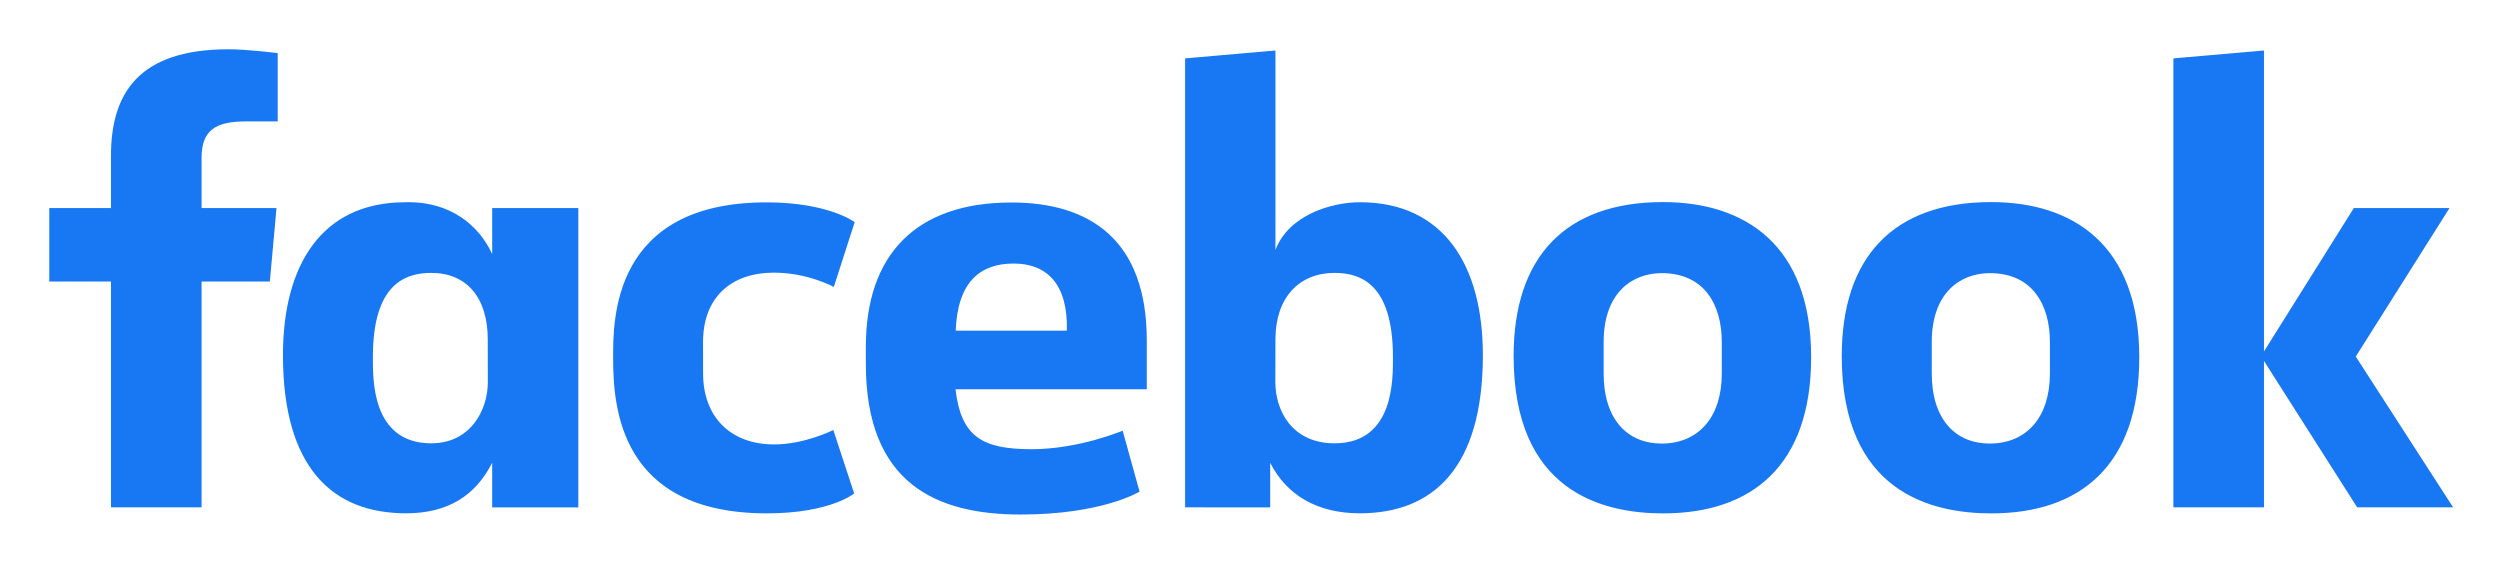
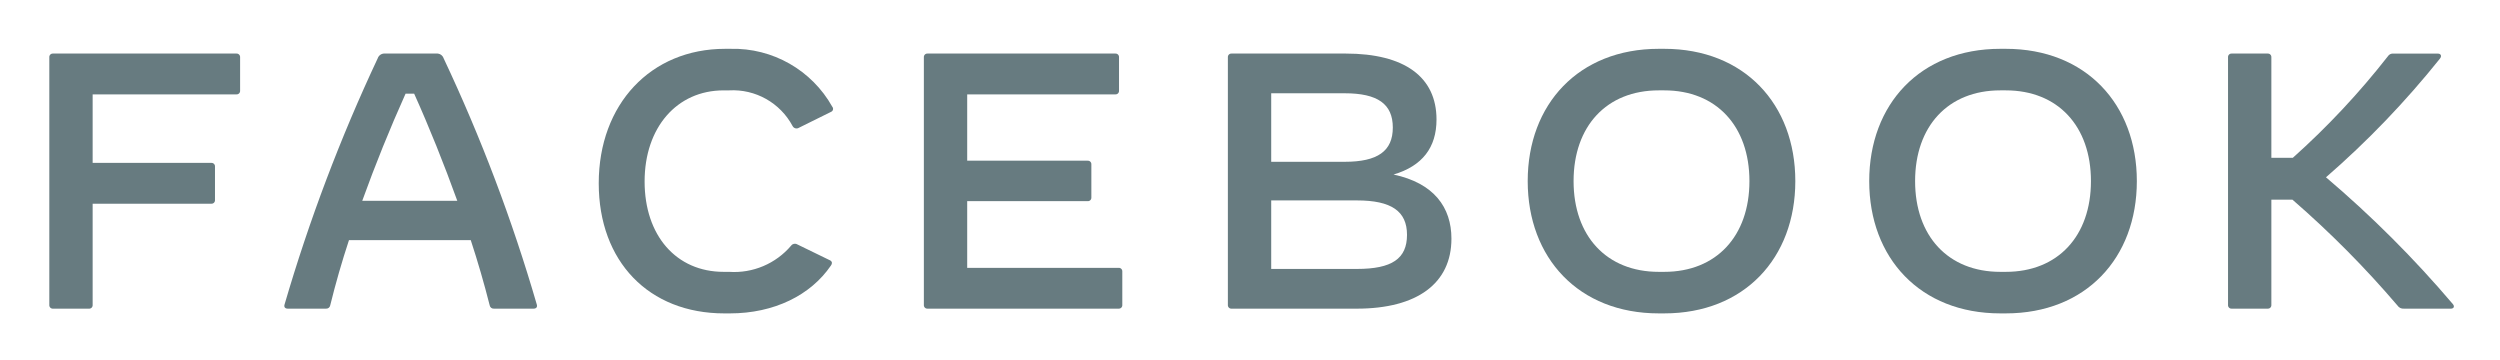
- <svg xmlns="http://www.w3.org/2000/svg" role="img" viewBox="-20.00 -20.00 1040.00 233.00">
-   <path d="M63.85 191.062H26.169V97.128H.5V66.545h25.668V44.783C26.168 18.995 37.521.5 75.1.5c7.948 0 20.426 1.602 20.426 1.602V30.5H82.42c-13.354 0-18.568 4.062-18.568 15.292v20.753h31.174L92.25 97.128H63.851zm86.46-126.961c-.549 0-1.114.02-1.673.034-34.94 0-50.926 26.282-50.926 63.59 0 46.998 20.736 65.808 51.199 65.808 17.429 0 28.88-7.336 35.84-21.026v18.568h35.84V66.558h-35.84v19.149c-5.683-12.32-17.454-21.46-34.44-21.606zm9.113 29.423c14.675 0 23.483 10.236 23.483 27.647l.034 17.783c0 11.735-7.275 25.464-23.517 25.464-24.97 0-24.303-26.962-24.303-35.942 0-30.207 13.304-34.952 24.303-34.952zm75.641 35.299c0-15.131-.724-64.641 63.78-64.641 25.893 0 36.705 8.233 36.705 8.233l-8.69 26.953s-10.798-5.946-24.868-5.946c-18.021 0-29.52 10.447-29.52 28.828l.02 13.18c0 17.662 11.095 29.452 29.537 29.452 12.818 0 24.632-6.002 24.632-6.002l8.668 26.39s-9.886 8.285-36.303 8.285c-61.418 0-63.96-44.42-63.96-64.732zm310.628-64.688c34.941 0 51.179 26.282 51.179 63.59 0 46.998-20.737 65.808-51.2 65.808-17.429 0-30.313-7.335-37.273-21.026v18.568l-35.389-.014V4.286l37.574-3.277V84.02c5.423-14.523 23.245-19.885 35.11-19.885zm-10.534 29.389c-14.675 0-24.575 10.236-24.575 27.647l-.035 17.783c-.022 11.735 6.856 25.464 24.61 25.464 24.97 0 24.303-26.962 24.303-35.942 0-30.207-13.303-34.952-24.303-34.952zM400.743 64.238c-39.63 0-60.552 21.607-60.552 60.005v7.134c0 49.837 29.381 62.668 64.409 62.668 34.047 0 49.458-9.523 49.458-9.523l-7.031-25.36s-18.128 7.713-37.922 7.713c-20.52 0-29.345-5.23-31.607-24.95h79.564V121.58c0-41.652-23.481-57.343-56.32-57.343zm.955 25.394c13.718 0 22.607 8.412 22.119 27.921h-46.25c.802-20.533 10.388-27.92 24.131-27.92zm270.094-25.565c-40.697 0-62.122 22.934-62.122 64.033 0 56.39 36.932 65.467 62.19 65.467 36.976 0 61.576-19.907 61.576-64.955 0-46.887-27.66-64.545-61.644-64.545zm-.512 29.559c17.895 0 24.986 13.393 24.986 28.638v13.107c0 18.468-9.922 29.15-25.054 29.15-14.152 0-24.098-9.992-24.098-29.15v-13.107c0-20.432 11.835-28.638 24.166-28.638zm137.01-29.559c-40.697 0-62.122 22.934-62.122 64.033 0 56.39 36.932 65.467 62.19 65.467 36.975 0 61.576-19.907 61.576-64.955 0-46.887-27.661-64.545-61.644-64.545zm-.512 29.559c17.895 0 24.985 13.393 24.985 28.638v13.107c0 18.468-9.922 29.15-25.053 29.15-14.152 0-24.098-9.992-24.098-29.15v-13.107c0-20.432 11.835-28.638 24.166-28.638zm76.355 97.436V4.286l37.683-3.277v125.189l37.386-59.653h39.796l-39 61.783 40.502 62.734h-39.909l-38.775-60.914v60.914z" fill="#1877f2" />
+ <svg xmlns="http://www.w3.org/2000/svg" role="img" viewBox="-0.02 0.73 260.78 37.53">
+   <defs>
+     <style>.cls-1{fill:#677b80;fill-rule:evenodd}</style>
+   </defs>
+   <g id="FB-Microsite">
+     <g id="Group-19">
+       <path id="Fill-11" d="M25.026 6.697v3.498a.359.359 0 0 1-.38.38H9.644v7.146h12.382a.359.359 0 0 1 .38.38V21.6a.359.359 0 0 1-.38.38H9.644v10.567a.358.358 0 0 1-.38.38h-3.76a.359.359 0 0 1-.38-.38V6.697a.359.359 0 0 1 .38-.38h19.142a.36.36 0 0 1 .38.38" class="cls-1" />
+       <path id="Fill-12" d="M47.68 21.674c-1.386-3.839-2.924-7.678-4.5-11.176h-.893a159.117 159.117 0 0 0-4.52 11.176zm7.957 11.252h-4.14a.413.413 0 0 1-.436-.342 102.615 102.615 0 0 0-1.975-6.804H36.382a91.784 91.784 0 0 0-1.957 6.804.413.413 0 0 1-.436.342H30c-.266 0-.418-.152-.342-.418a177.088 177.088 0 0 1 9.723-25.697.726.726 0 0 1 .74-.494h5.393a.726.726 0 0 1 .741.494 174.058 174.058 0 0 1 9.723 25.697c.076.266-.076.418-.342.418z" class="cls-1" />
+       <path id="Fill-13" d="M62.435 19.85c0-8.25 5.43-14.027 13.179-14.027h.57a11.824 11.824 0 0 1 10.615 6.044.336.336 0 0 1-.133.532l-3.342 1.654a.463.463 0 0 1-.665-.171 7.062 7.062 0 0 0-6.627-3.725h-.57c-4.88 0-8.242 3.877-8.242 9.503 0 5.644 3.304 9.427 8.242 9.427h.57a7.794 7.794 0 0 0 6.475-2.737.483.483 0 0 1 .627-.133l3.437 1.673a.315.315 0 0 1 .19.265.502.502 0 0 1-.114.286c-2.108 3.079-5.906 4.98-10.54 4.98h-.57c-7.88 0-13.102-5.418-13.102-13.571" class="cls-1" />
+       <path id="Fill-14" d="M117.05 29.049v3.497a.359.359 0 0 1-.38.38H96.73a.359.359 0 0 1-.38-.38V6.697a.36.36 0 0 1 .38-.38h19.597a.36.36 0 0 1 .38.38v3.498a.359.359 0 0 1-.38.38H100.87v6.918h12.572a.36.36 0 0 1 .38.38v3.46a.36.36 0 0 1-.38.38H100.87v6.956h15.8a.36.36 0 0 1 .38.38" class="cls-1" />
+       <path id="Fill-15" d="M146.748 25.228c0-2.47-1.633-3.592-5.222-3.592h-8.944v7.147h8.944c3.647 0 5.222-1.065 5.222-3.555m-6.494-14.768h-7.672v7.147h7.672c3.437 0 5.013-1.121 5.013-3.573s-1.576-3.574-5.013-3.574m11.128 15.167c0 4.657-3.57 7.3-9.875 7.3h-13.065a.36.36 0 0 1-.38-.38V6.697a.36.36 0 0 1 .38-.38h11.907c6.134 0 9.476 2.433 9.476 6.88 0 2.928-1.481 4.847-4.482 5.74 4.216.894 6.039 3.422 6.039 6.69" class="cls-1" />
+       <path id="Fill-16" d="M173.58 29.087c5.45 0 8.887-3.745 8.887-9.465 0-5.721-3.437-9.466-8.887-9.466h-.57c-5.45 0-8.887 3.745-8.887 9.466 0 5.72 3.437 9.465 8.887 9.465zm-14.242-9.465c0-8.021 5.317-13.8 13.672-13.8h.57c8.356 0 13.673 5.779 13.673 13.8 0 8.02-5.317 13.798-13.673 13.798h-.57c-8.355 0-13.672-5.778-13.672-13.798z" class="cls-1" />
+       <path id="Fill-17" d="M209.205 29.087c5.45 0 8.886-3.745 8.886-9.465 0-5.721-3.437-9.466-8.886-9.466h-.57c-5.45 0-8.887 3.745-8.887 9.466 0 5.72 3.437 9.465 8.886 9.465zm-14.243-9.465c0-8.021 5.317-13.8 13.672-13.8h.57c8.356 0 13.674 5.779 13.674 13.8 0 8.02-5.318 13.798-13.673 13.798h-.57c-8.356 0-13.673-5.778-13.673-13.798z" class="cls-1" />
+       <path id="Fill-18" d="M255.634 32.926h-4.9a.722.722 0 0 1-.665-.323 103.834 103.834 0 0 0-10.957-11.043h-2.202v10.986a.359.359 0 0 1-.38.38h-3.76a.359.359 0 0 1-.38-.38V6.697a.36.36 0 0 1 .38-.38h3.76a.36.36 0 0 1 .38.38V17.19h2.24a81.59 81.59 0 0 0 9.913-10.587.61.61 0 0 1 .57-.285h4.633c.229 0 .342.114.342.266a.472.472 0 0 1-.133.285 94.653 94.653 0 0 1-11.868 12.355 114.608 114.608 0 0 1 13.236 13.228c.208.247.095.475-.21.475" class="cls-1" />
+     </g>
+   </g>
</svg>
